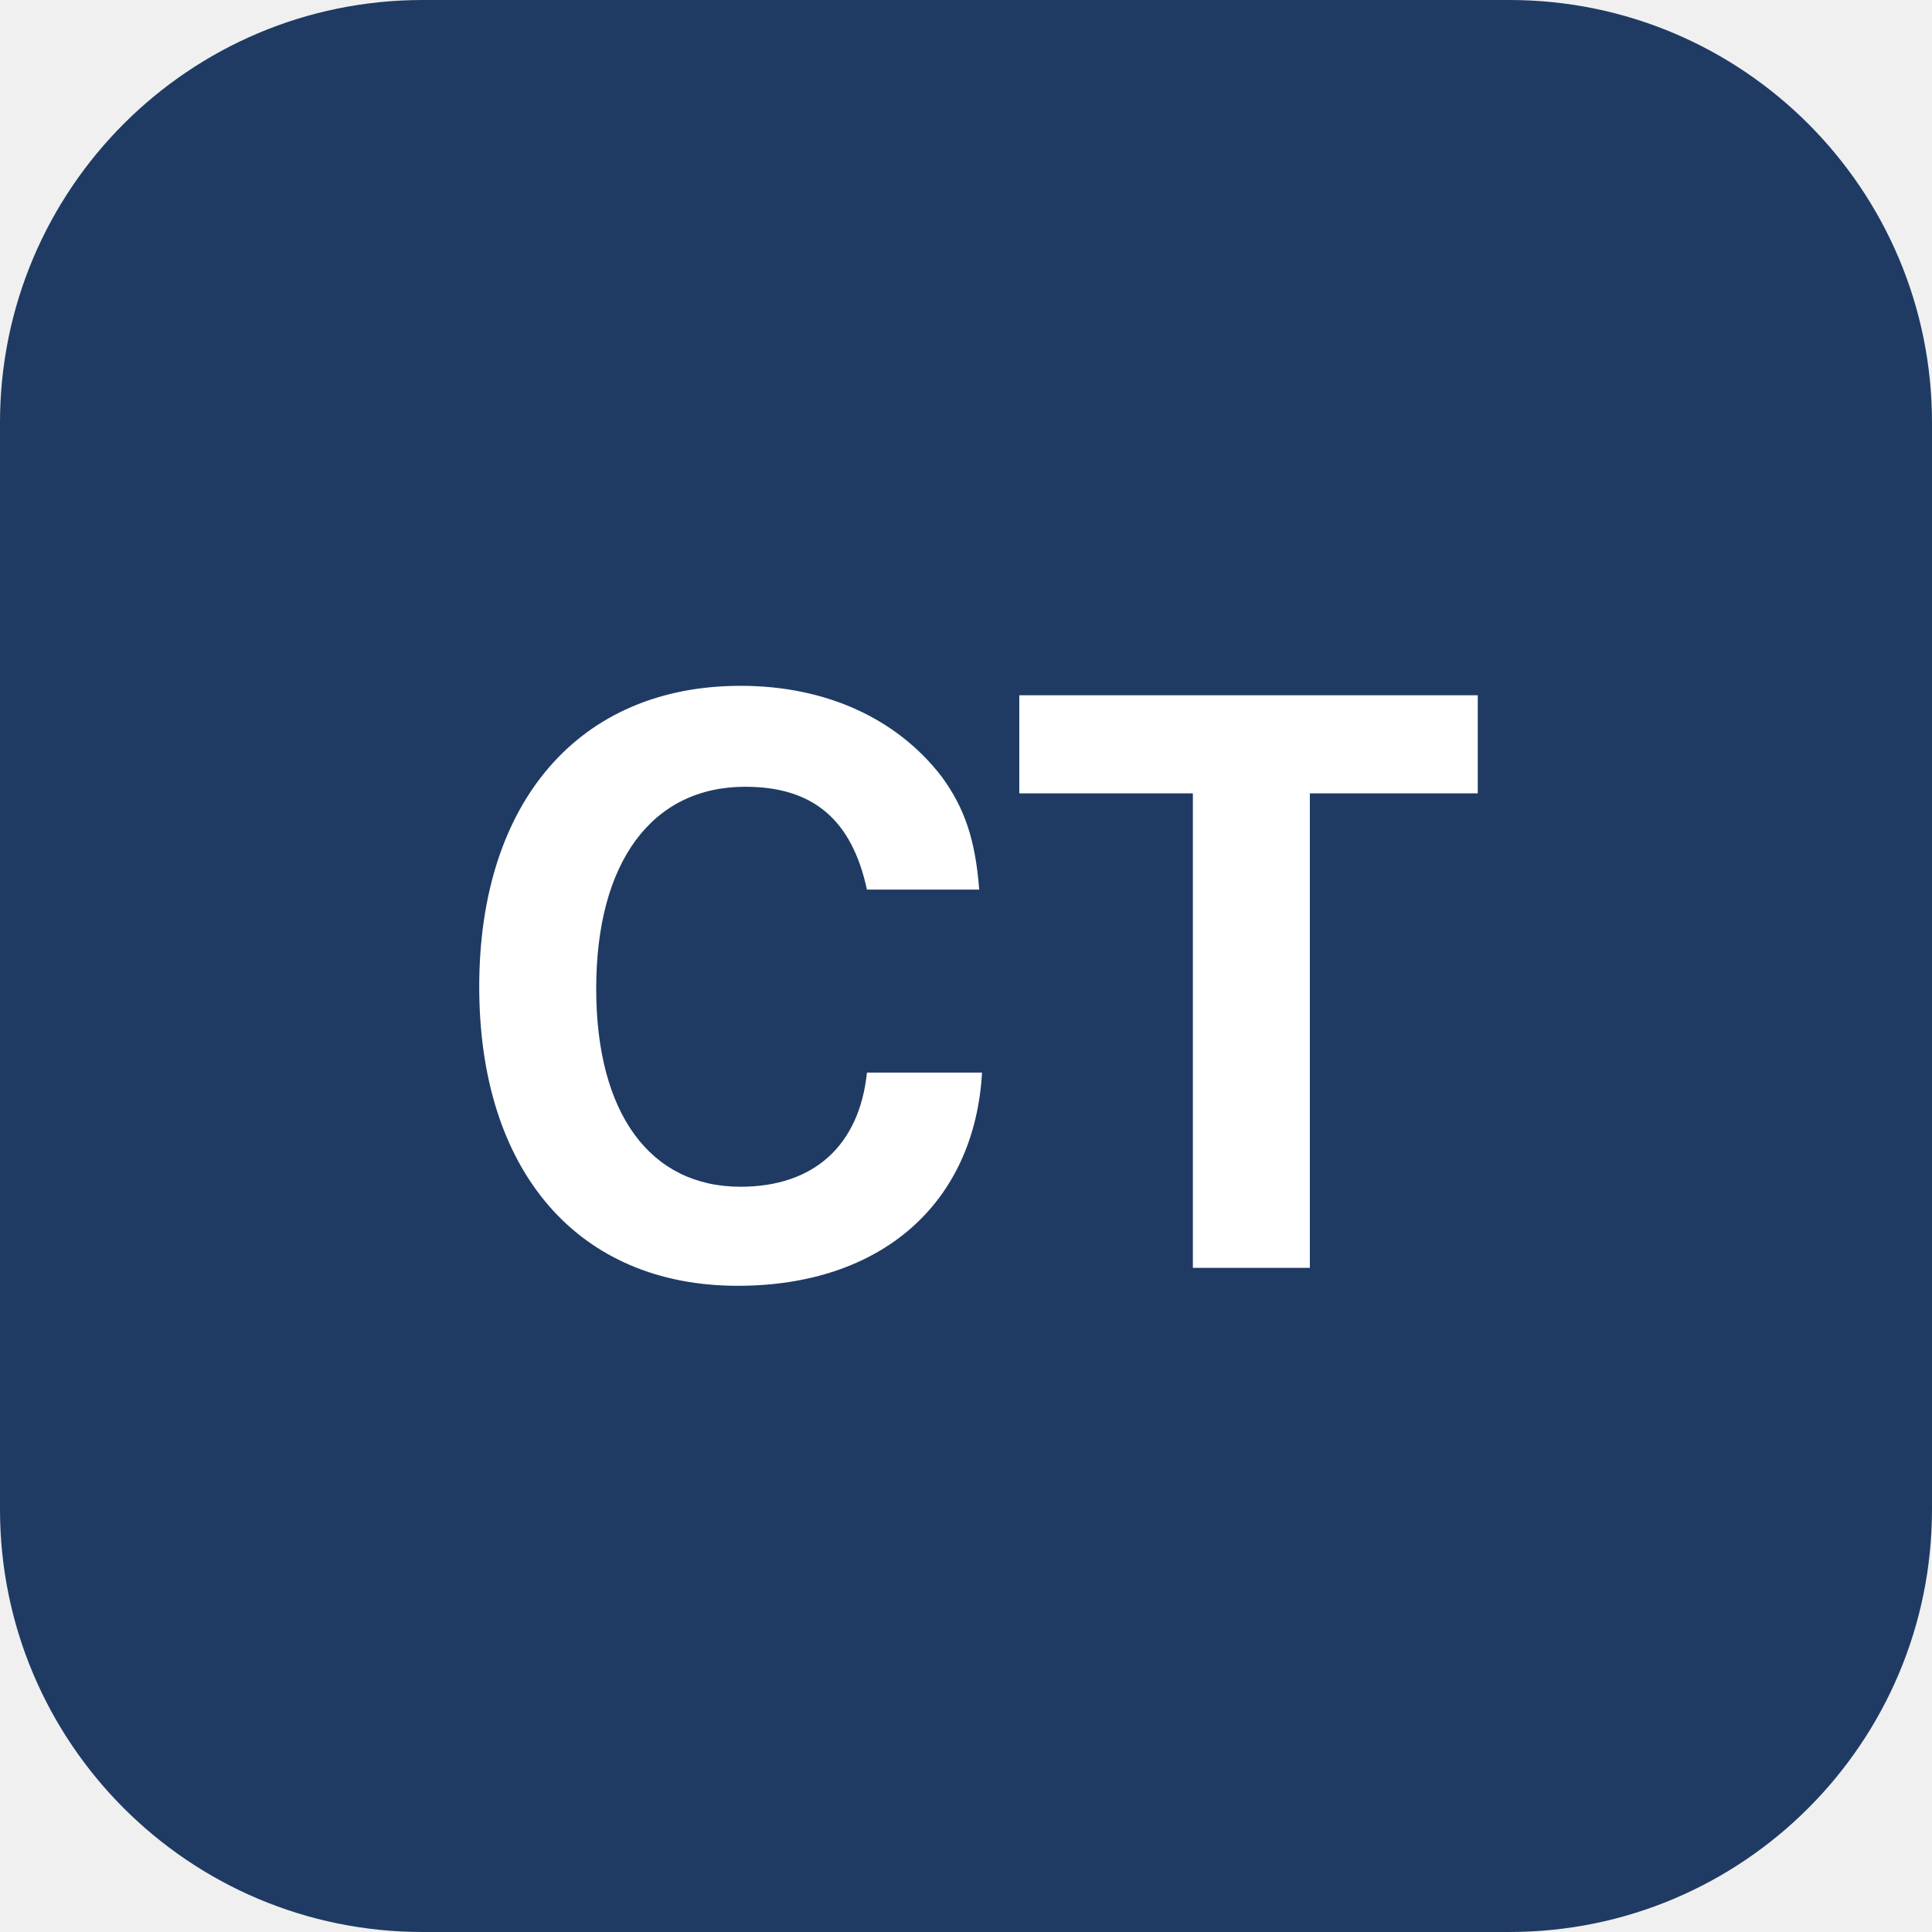
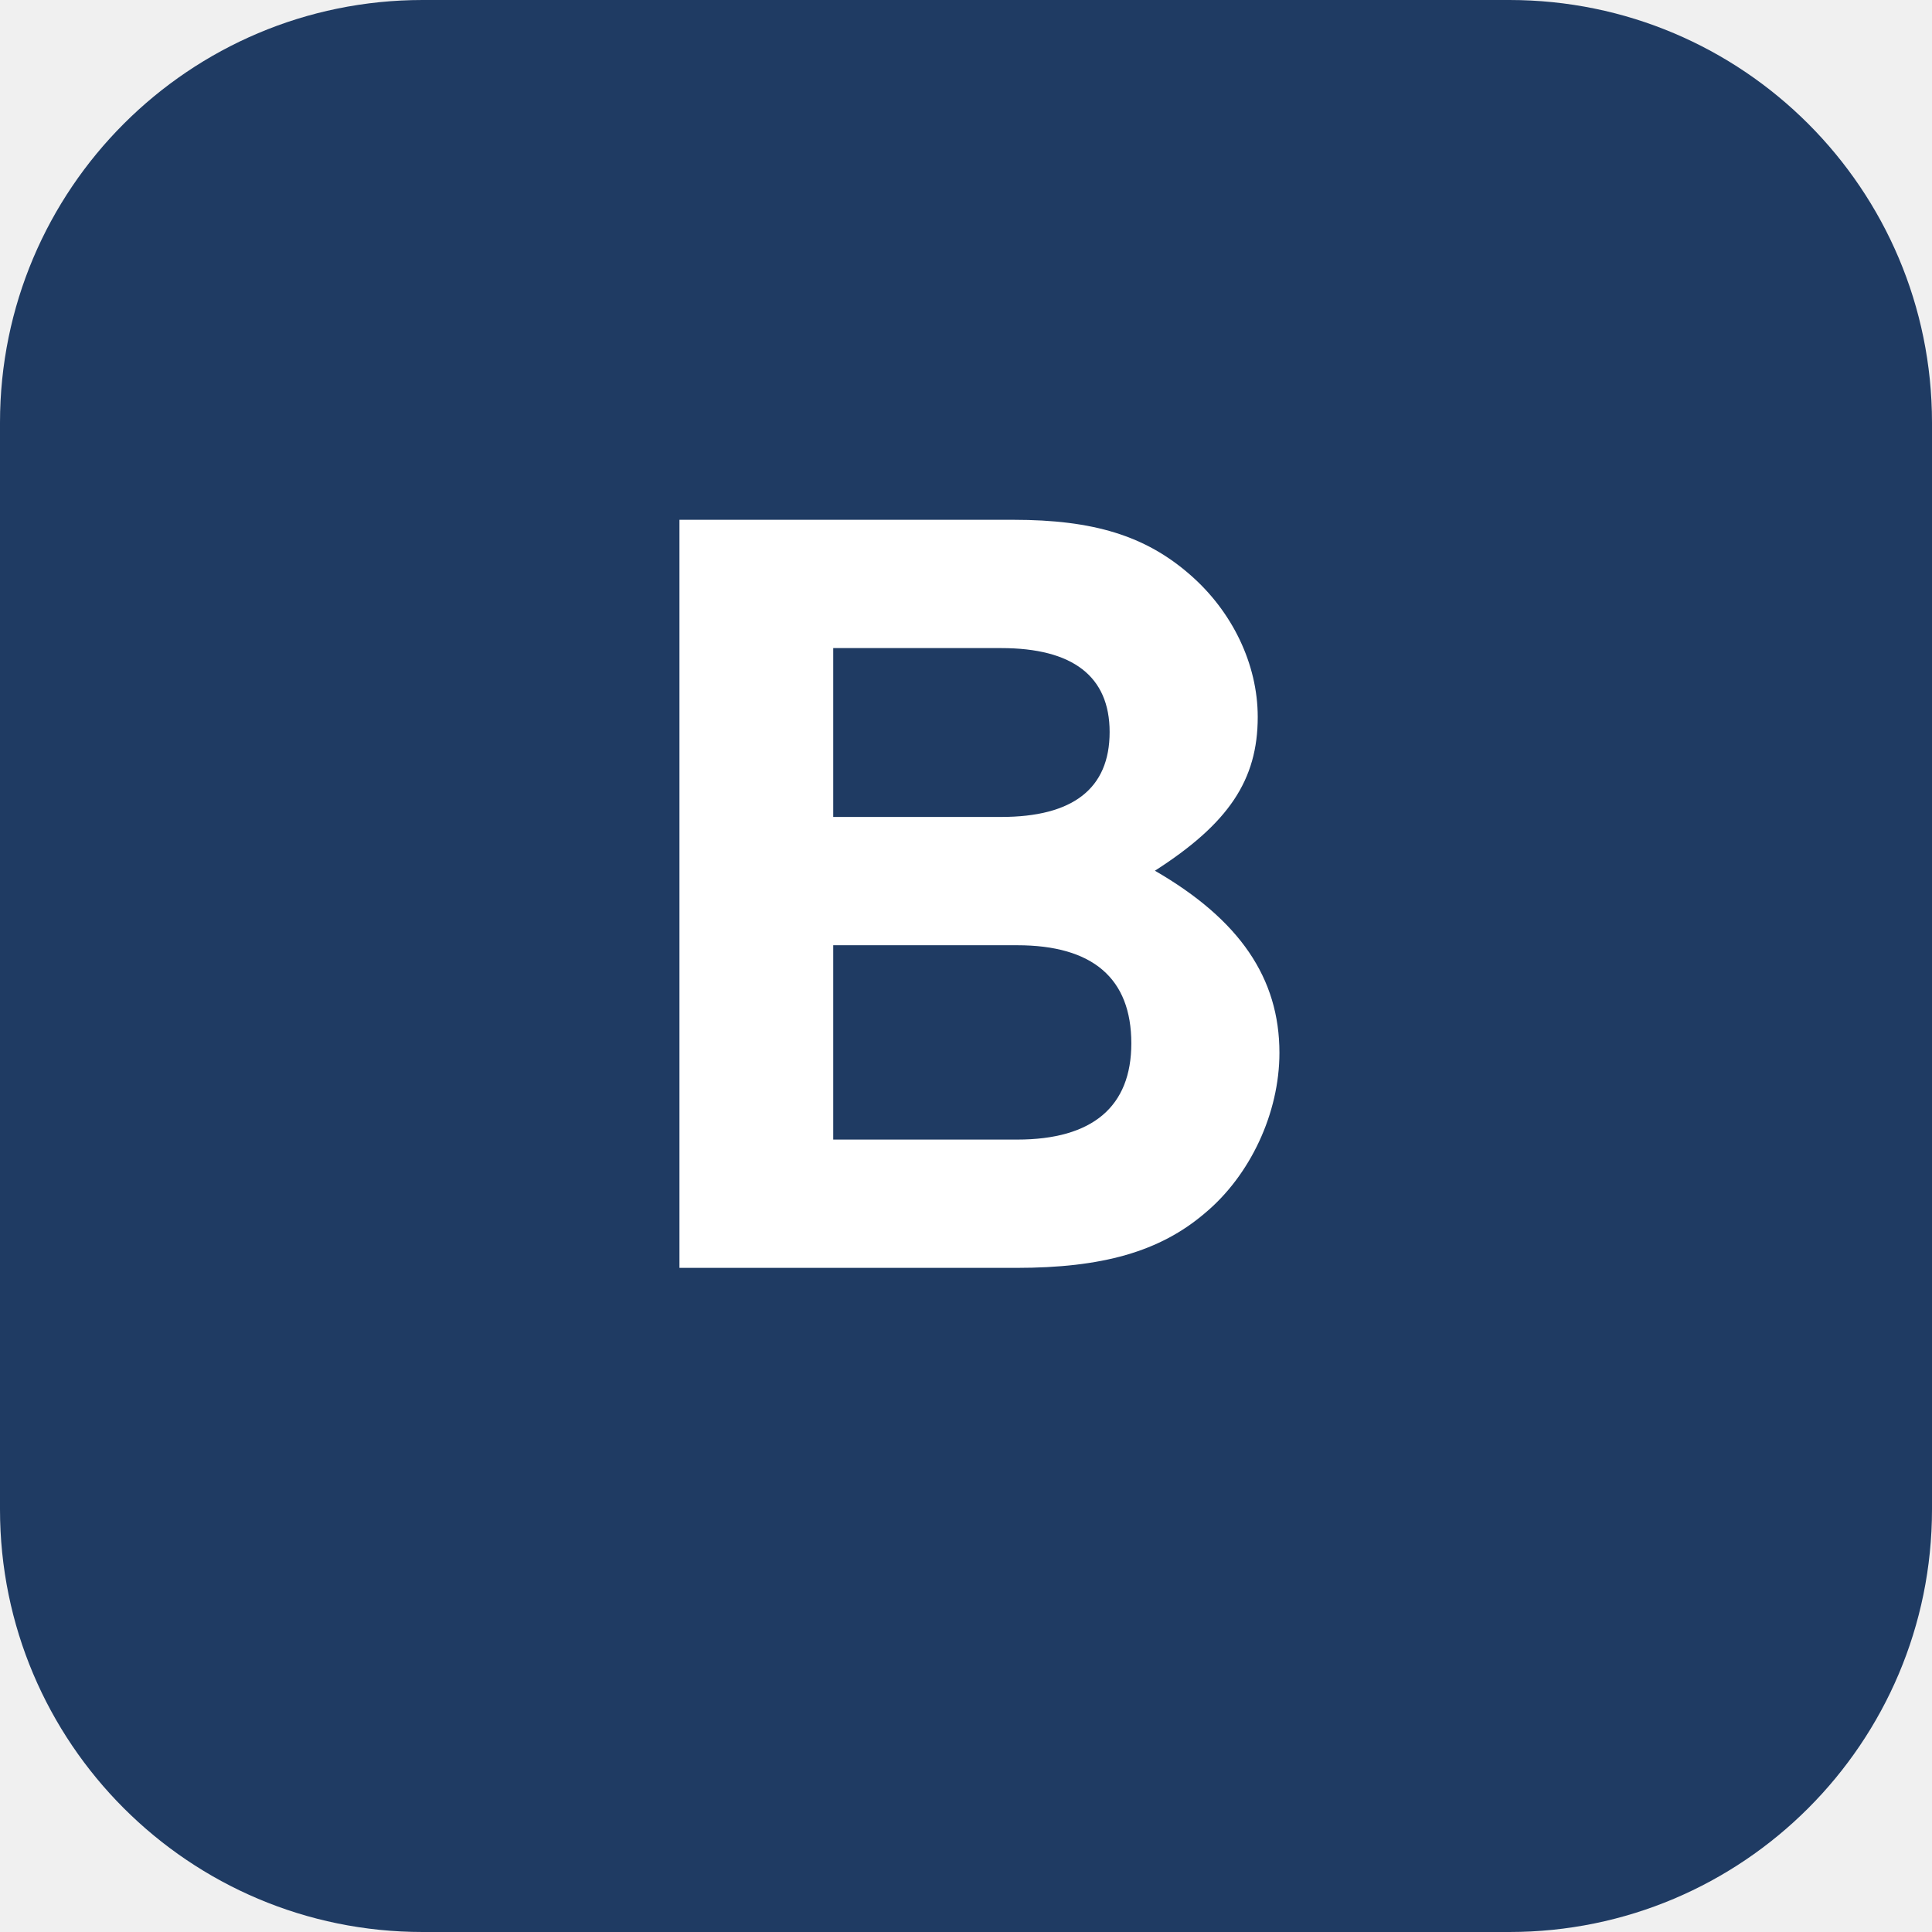
<svg xmlns="http://www.w3.org/2000/svg" viewBox="0 0 32 32">
  <rect width="32" height="32" rx="7" fill="#1f3b63" />
-   <text x="16" y="21" font-family="Helvetica,Arial,sans-serif" font-size="13" font-weight="700" fill="#fff" text-anchor="middle">CT</text>
+   <text x="16" y="21" font-family="Helvetica,Arial,sans-serif" font-size="17" font-weight="700" fill="#fff" text-anchor="middle">B</text>
</svg>
